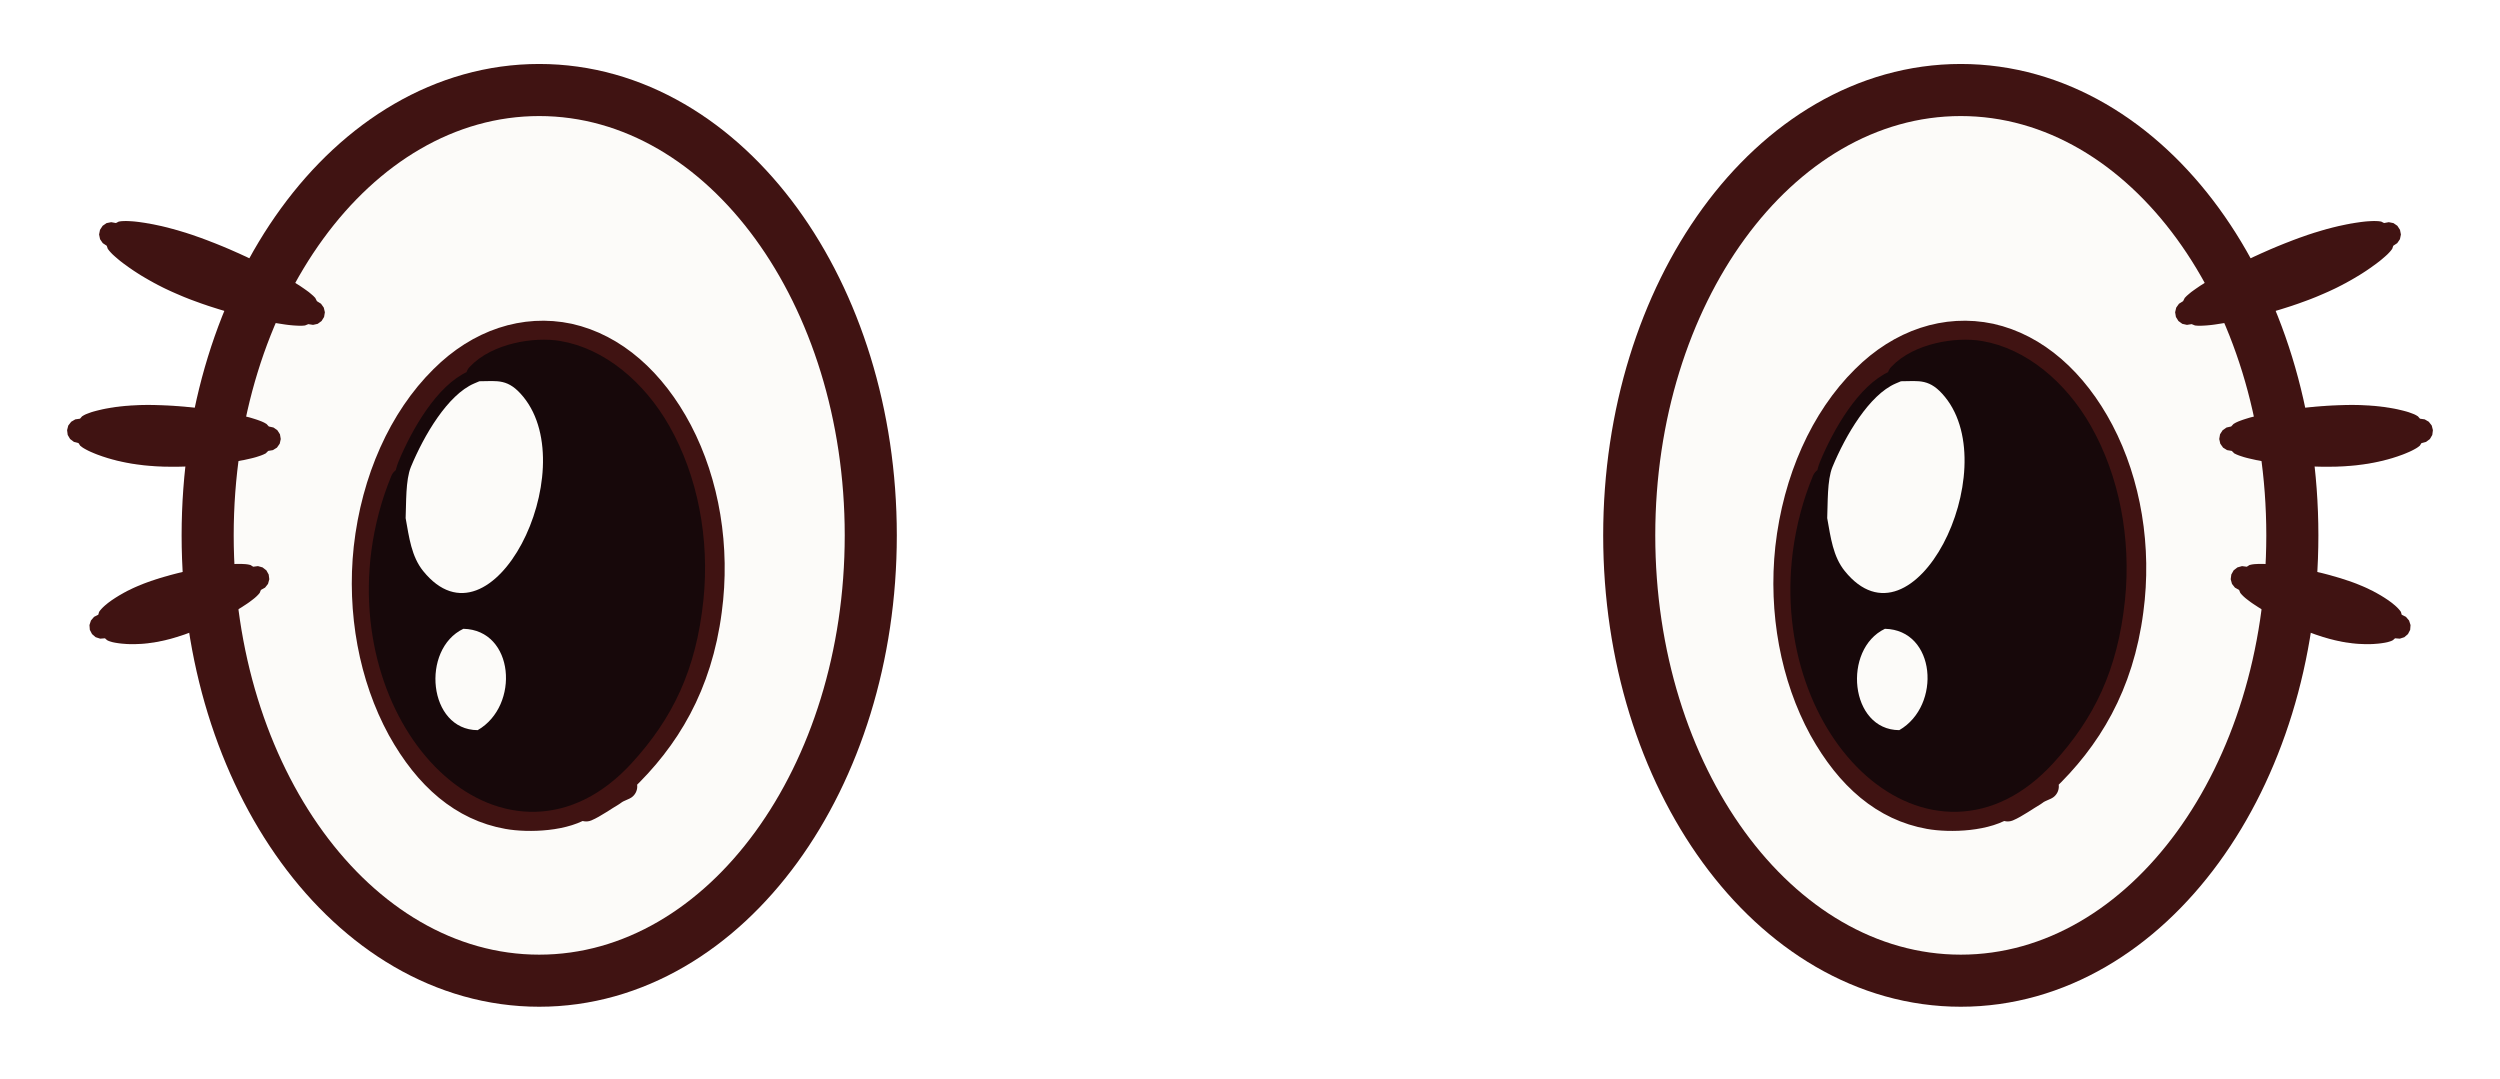
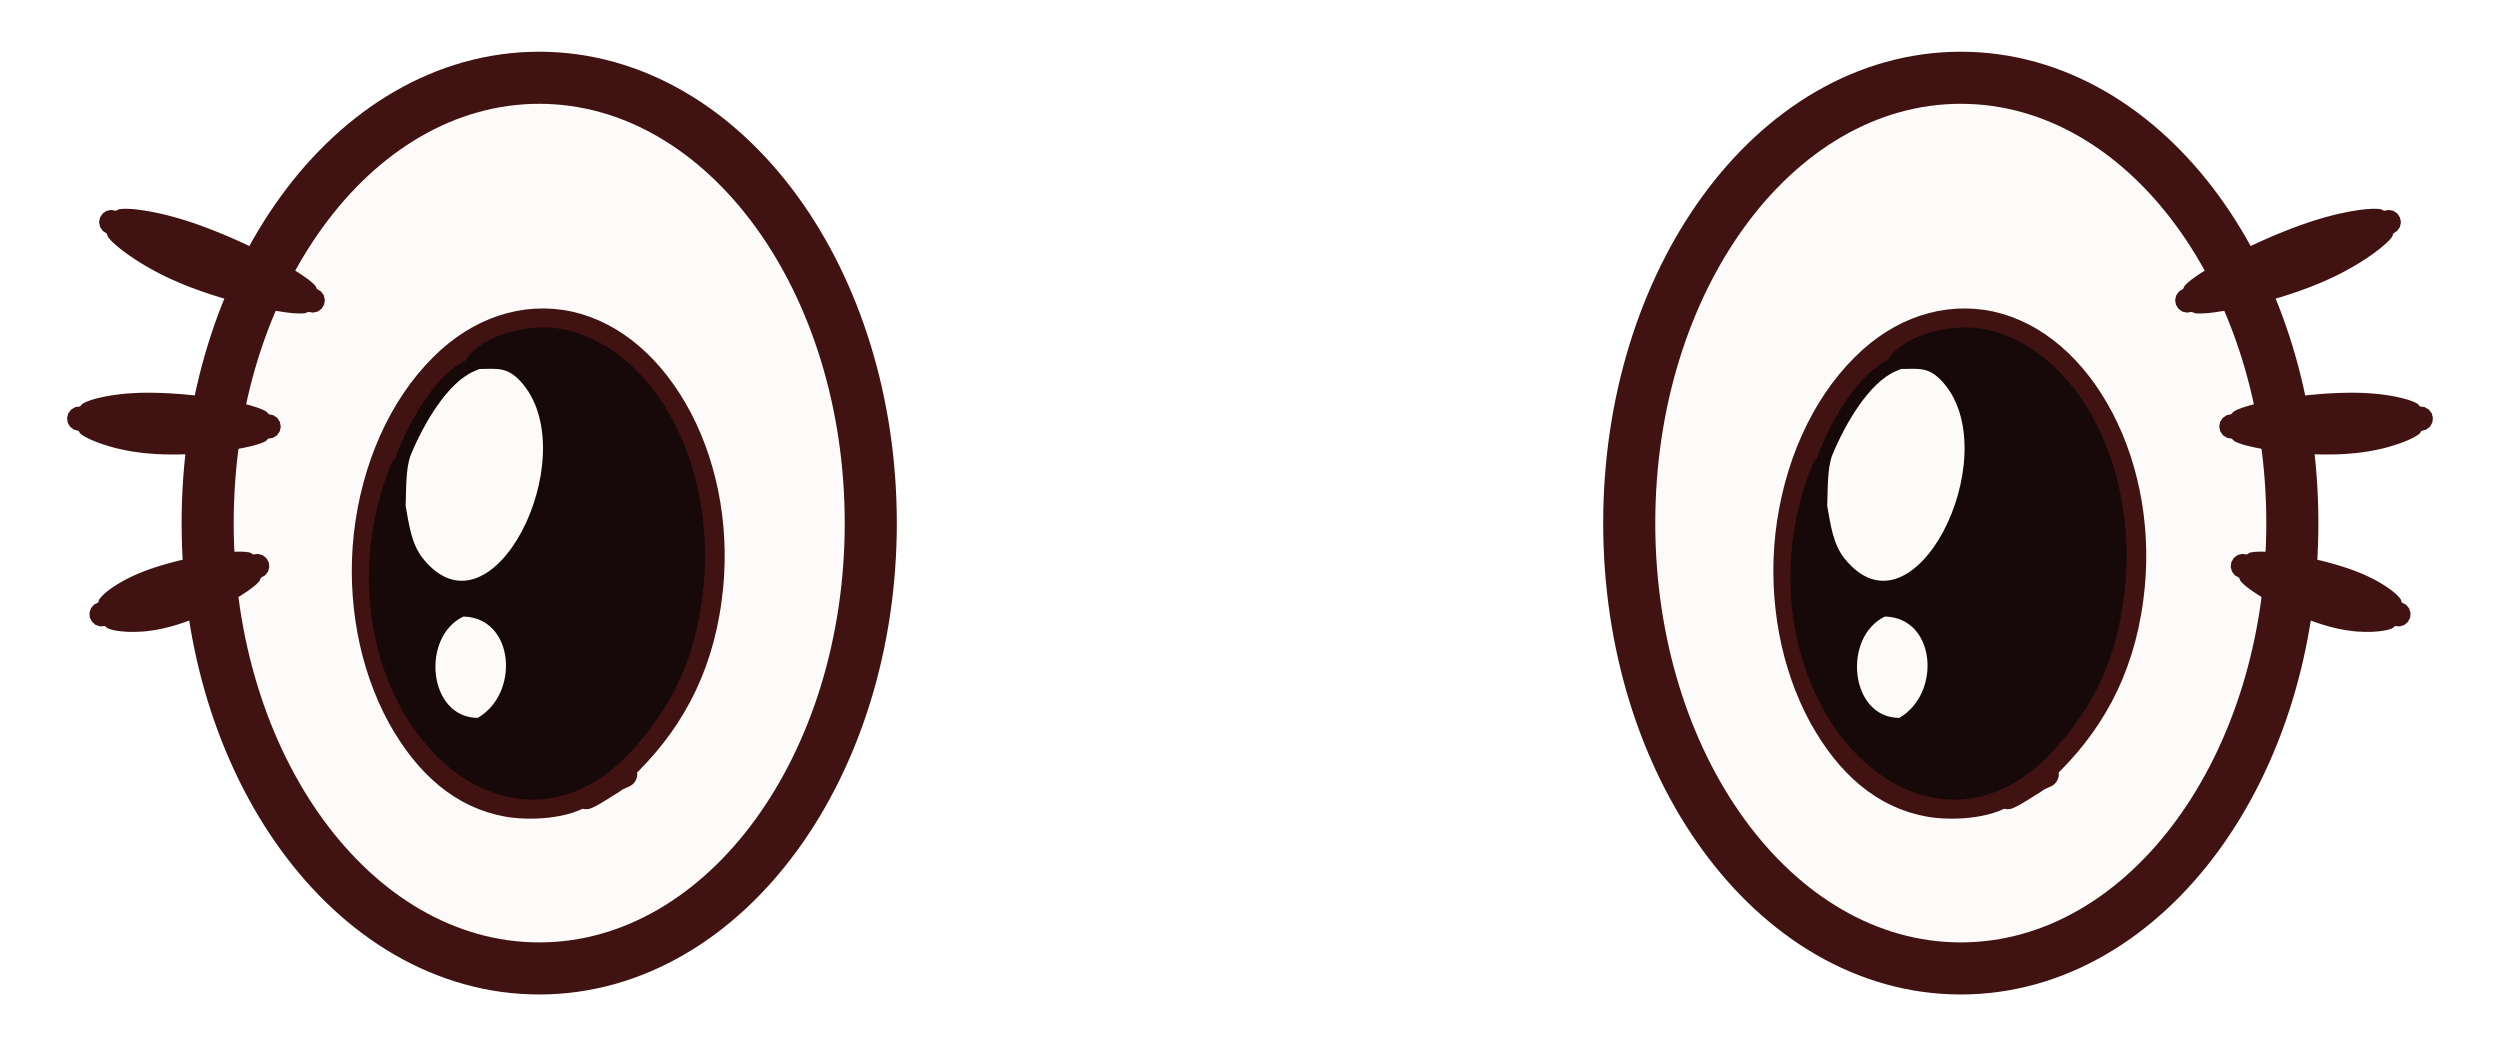
- <svg xmlns="http://www.w3.org/2000/svg" viewBox="796 468 408 176" width="408" height="176">
+ <svg xmlns="http://www.w3.org/2000/svg" viewBox="796 448 408 172" width="408" height="172">
  <g>
    <g>
      <g fill="rgb(64,19,18)" stroke="rgb(64,19,18)" stroke-width="17" stroke-linejoin="round" stroke-linecap="round">
-         <path d="M834.14 555.37a68.43 49.86 90 1 1 99.72 0 68.43 49.86 90 1 1-99.72 0Z" />
-         <path d="M1066.14 555.37a68.43 49.86 90 1 1 99.72 0 68.43 49.86 90 1 1-99.72 0Z" />
+         <path d="M834.14 533.37a68.43 49.86 90 1 1 99.72 0 68.43 49.86 90 1 1-99.72 0Z" />
+         <path d="M1066.14 533.37a68.43 49.86 90 1 1 99.72 0 68.43 49.86 90 1 1-99.72 0Z" />
      </g>
-       <path d="M834.14 555.37a68.43 49.86 90 1 1 99.72 0 68.43 49.86 90 1 1-99.72 0Z" fill="rgb(252,251,249)" />
-       <path d="M891.45 599.22C888.41 601.52 882.25 601.72 878.86 601.11 871.56 599.81 865.8 594.86 861.39 586.92 856.77 578.46 854.8 567.86 855.92 557.43 857.16 546.34 861.62 536.39 868.3 529.8 874.21 523.9 881.6 521.45 888.84 522.99 896.19 524.63 902.49 530.2 906.8 538.39 911.24 546.85 912.99 557.39 911.61 567.62 910.03 579.81 904.78 588.51 897.5 595.41 897.6 595.78 897.68 595.99 897.8 596.34 897.04 596.7 896.59 596.81 895.9 597.36 894.62 598.11 892.84 599.37 891.66 599.86L891.45 599.22z" fill="rgb(64,19,18)" stroke="rgb(64,19,18)" stroke-width="4.4" stroke-linejoin="round" />
-       <path d="M874.24 530.22C874.24 529.96 874.23 529.68 874.23 529.41 877.24 526.17 883.37 525.18 887.09 525.82 893.44 526.89 899.45 531.79 903.33 538.62 907.7 546.32 909.6 556.08 908.61 565.71 907.46 576.73 903.78 584.16 897.47 591.06 879.62 610.57 855.05 587.56 858.77 558.31 859.32 554.16 860.38 550.17 861.91 546.49 861.87 547.98 861.64 551.44 862.2 552.56 862.31 550.19 862.17 546.35 863.06 544.2 865.2 539.03 869.07 532.44 873.37 530.59L874.24 530.22z" fill="rgb(23,8,10)" stroke="rgb(23,8,10)" stroke-width="4.4" stroke-linejoin="round" />
-       <path d="M874.24 530.22C877.24 530.2 878.95 529.75 881.42 532.78 891.25 544.86 876.31 575.13 865.06 561.19 863.15 558.82 862.77 555.73 862.2 552.56 862.31 550.19 862.17 546.35 863.06 544.2 865.2 539.03 869.07 532.44 873.37 530.59L874.24 530.22z" fill="rgb(252,251,249)" />
-       <path d="M871.62 570.62C879.96 570.81 880.88 583.17 873.96 587.16 865.85 587.12 864.66 573.95 871.62 570.62z" fill="rgb(252,251,249)" />
-       <path d="M847.72 517.15L847.45 516.62L847.12 516.28L846.76 515.97L846.4 515.67L846.03 515.4L845.65 515.13L845.27 514.87L844.89 514.61L844.5 514.37L844.11 514.12L843.72 513.88L843.33 513.65L842.94 513.41L842.54 513.18L842.15 512.96L841.75 512.74L841.35 512.52L840.95 512.3L840.55 512.08L840.15 511.87L839.75 511.66L839.35 511.46L838.95 511.25L838.55 511.05L838.15 510.85L837.75 510.66L837.36 510.46L836.96 510.27L836.56 510.09L836.17 509.9L835.77 509.72L835.38 509.54L834.99 509.36L834.6 509.19L834.22 509.02L833.83 508.85L833.45 508.68L833.07 508.52L832.69 508.36L832.31 508.2L831.94 508.05L831.57 507.9L831.2 507.75L830.84 507.61L830.47 507.47L830.12 507.33L829.76 507.19L829.41 507.06L829.06 506.93L828.71 506.8L828.36 506.68L828.02 506.56L827.68 506.44L827.34 506.32L827 506.21L826.66 506.1L826.33 505.99L825.99 505.89L825.66 505.79L825.33 505.69L825 505.59L824.67 505.5L824.34 505.4L824.01 505.32L823.68 505.23L823.35 505.14L823.02 505.06L822.69 504.98L822.36 504.9L822.03 504.83L821.7 504.76L821.37 504.69L821.04 504.62L820.71 504.56L820.37 504.49L820.04 504.44L819.7 504.38L819.36 504.33L819.02 504.28L818.67 504.23L818.33 504.19L817.98 504.15L817.63 504.12L817.27 504.1L816.91 504.08L816.55 504.07L816.17 504.08L815.79 504.1L815.39 504.16L814.92 504.4L814.15 504.26L813.39 504.41L812.75 504.85L812.32 505.51L812.17 506.27L812.33 507.04L812.77 507.68L813.42 508.11L813.59 508.61L813.83 508.93L814.08 509.21L814.34 509.48L814.61 509.73L814.87 509.96L815.14 510.19L815.41 510.42L815.68 510.64L815.96 510.85L816.23 511.06L816.51 511.26L816.79 511.46L817.06 511.66L817.34 511.85L817.63 512.05L817.91 512.24L818.19 512.42L818.48 512.61L818.77 512.79L819.05 512.97L819.35 513.14L819.64 513.32L819.94 513.49L820.23 513.66L820.53 513.83L820.84 514L821.14 514.17L821.45 514.33L821.76 514.5L822.08 514.66L822.39 514.82L822.71 514.98L823.04 515.14L823.36 515.29L823.7 515.45L824.03 515.6L824.37 515.75L824.71 515.9L825.06 516.05L825.41 516.2L825.76 516.35L826.12 516.5L826.48 516.64L826.85 516.79L827.22 516.93L827.6 517.07L827.98 517.21L828.37 517.35L828.75 517.49L829.15 517.63L829.54 517.76L829.94 517.9L830.34 518.03L830.75 518.16L831.16 518.29L831.57 518.42L831.99 518.55L832.4 518.67L832.82 518.8L833.25 518.92L833.67 519.04L834.1 519.16L834.53 519.27L834.96 519.39L835.39 519.5L835.83 519.61L836.27 519.72L836.71 519.83L837.15 519.93L837.59 520.03L838.03 520.13L838.48 520.23L838.92 520.33L839.37 520.42L839.82 520.51L840.27 520.59L840.72 520.67L841.17 520.75L841.62 520.82L842.07 520.89L842.52 520.96L842.98 521.02L843.43 521.07L843.89 521.11L844.35 521.14L844.82 521.16L845.28 521.16L845.77 521.12L846.32 520.9L847.09 521.02L847.85 520.85L848.48 520.39L848.89 519.73L849.02 518.96L848.84 518.2L848.39 517.57Z" fill="rgb(64,19,18)" />
-       <path d="M839.87 537.6L839.49 537.19L839.11 536.97L838.72 536.79L838.33 536.64L837.94 536.5L837.54 536.37L837.15 536.25L836.75 536.13L836.35 536.03L835.95 535.93L835.55 535.83L835.15 535.73L834.75 535.65L834.35 535.56L833.95 535.48L833.55 535.4L833.15 535.32L832.75 535.25L832.35 535.18L831.95 535.11L831.55 535.05L831.16 534.98L830.76 534.92L830.37 534.87L829.97 534.81L829.58 534.76L829.19 534.71L828.8 534.66L828.41 534.61L828.03 534.57L827.65 534.52L827.27 534.48L826.89 534.44L826.51 534.41L826.14 534.37L825.77 534.34L825.4 534.31L825.04 534.28L824.68 534.26L824.32 534.23L823.97 534.21L823.62 534.19L823.27 534.17L822.93 534.16L822.59 534.14L822.26 534.13L821.93 534.12L821.6 534.11L821.28 534.1L820.96 534.1L820.64 534.09L820.33 534.09L820.02 534.09L819.71 534.09L819.4 534.1L819.1 534.1L818.79 534.11L818.49 534.12L818.19 534.14L817.9 534.15L817.6 534.17L817.31 534.18L817.01 534.21L816.72 534.23L816.43 534.25L816.14 534.28L815.85 534.31L815.56 534.34L815.28 534.38L814.99 534.41L814.7 534.45L814.41 534.5L814.12 534.54L813.84 534.59L813.55 534.64L813.26 534.69L812.97 534.75L812.68 534.81L812.39 534.88L812.09 534.95L811.8 535.02L811.5 535.1L811.21 535.18L810.91 535.27L810.61 535.38L810.31 535.49L810 535.61L809.7 535.76L809.39 535.95L809.06 536.33L808.29 536.44L807.62 536.83L807.14 537.45L806.95 538.2L807.05 538.98L807.44 539.65L808.07 540.12L808.82 540.32L809.09 540.74L809.37 540.96L809.66 541.15L809.94 541.31L810.22 541.46L810.5 541.6L810.78 541.73L811.06 541.85L811.34 541.97L811.61 542.08L811.89 542.19L812.17 542.29L812.45 542.39L812.73 542.49L813.01 542.58L813.29 542.67L813.57 542.76L813.85 542.84L814.13 542.92L814.41 543L814.7 543.07L814.98 543.15L815.27 543.22L815.56 543.28L815.85 543.35L816.14 543.41L816.43 543.47L816.73 543.53L817.03 543.58L817.33 543.64L817.63 543.69L817.93 543.73L818.24 543.78L818.55 543.82L818.87 543.86L819.18 543.9L819.5 543.94L819.82 543.97L820.15 544L820.48 544.03L820.81 544.05L821.15 544.08L821.49 544.1L821.84 544.12L822.18 544.13L822.54 544.15L822.89 544.16L823.25 544.16L823.61 544.17L823.98 544.17L824.35 544.17L824.72 544.17L825.09 544.17L825.47 544.16L825.85 544.15L826.23 544.14L826.62 544.12L827 544.11L827.39 544.09L827.78 544.07L828.17 544.04L828.57 544.02L828.96 543.99L829.36 543.95L829.75 543.92L830.15 543.88L830.55 543.84L830.95 543.8L831.36 543.76L831.76 543.71L832.16 543.66L832.56 543.61L832.97 543.55L833.37 543.5L833.77 543.43L834.18 543.37L834.58 543.3L834.99 543.23L835.39 543.15L835.79 543.08L836.19 542.99L836.59 542.9L836.99 542.81L837.39 542.71L837.79 542.6L838.19 542.47L838.58 542.34L838.98 542.18L839.37 541.99L839.77 541.59L840.54 541.46L841.2 541.05L841.65 540.41L841.82 539.65L841.69 538.88L841.27 538.22L840.63 537.77Z" fill="rgb(64,19,18)" />
-       <path d="M837.32 560.49L836.88 560.21L836.48 560.12L836.1 560.07L835.73 560.05L835.36 560.03L834.99 560.03L834.62 560.03L834.26 560.05L833.89 560.06L833.53 560.09L833.16 560.12L832.8 560.15L832.44 560.18L832.08 560.22L831.72 560.27L831.36 560.31L831.01 560.36L830.65 560.41L830.3 560.47L829.95 560.52L829.6 560.58L829.25 560.64L828.9 560.7L828.55 560.76L828.21 560.83L827.87 560.9L827.53 560.97L827.2 561.04L826.86 561.11L826.53 561.18L826.2 561.25L825.88 561.33L825.56 561.41L825.24 561.48L824.92 561.56L824.61 561.64L824.3 561.72L824 561.8L823.7 561.88L823.4 561.97L823.11 562.05L822.82 562.13L822.53 562.22L822.25 562.3L821.98 562.38L821.71 562.47L821.44 562.55L821.18 562.64L820.92 562.73L820.66 562.81L820.41 562.9L820.16 562.99L819.91 563.08L819.67 563.17L819.43 563.26L819.19 563.36L818.96 563.45L818.73 563.55L818.5 563.64L818.27 563.74L818.04 563.84L817.82 563.94L817.6 564.04L817.38 564.15L817.16 564.26L816.94 564.36L816.72 564.47L816.51 564.59L816.29 564.7L816.08 564.82L815.87 564.94L815.66 565.06L815.45 565.18L815.24 565.31L815.03 565.44L814.82 565.57L814.61 565.71L814.4 565.85L814.19 565.99L813.99 566.14L813.78 566.29L813.57 566.45L813.37 566.62L813.16 566.79L812.96 566.97L812.76 567.16L812.56 567.37L812.36 567.6L812.17 567.86L812.04 568.32L811.35 568.67L810.84 569.27L810.6 570.01L810.66 570.79L811.02 571.48L811.61 571.99L812.35 572.23L813.13 572.17L813.48 572.48L813.77 572.62L814.05 572.71L814.32 572.79L814.59 572.85L814.85 572.9L815.11 572.94L815.37 572.98L815.62 573.01L815.88 573.04L816.13 573.06L816.38 573.08L816.63 573.1L816.87 573.11L817.12 573.12L817.37 573.12L817.62 573.12L817.86 573.12L818.11 573.12L818.35 573.11L818.6 573.1L818.85 573.09L819.1 573.08L819.35 573.06L819.6 573.04L819.85 573.01L820.1 572.99L820.35 572.95L820.6 572.92L820.86 572.88L821.12 572.85L821.38 572.8L821.64 572.76L821.9 572.71L822.16 572.65L822.43 572.6L822.7 572.54L822.97 572.48L823.24 572.41L823.52 572.34L823.8 572.27L824.08 572.19L824.36 572.11L824.65 572.02L824.94 571.94L825.23 571.84L825.52 571.75L825.82 571.65L826.12 571.55L826.42 571.44L826.72 571.33L827.02 571.22L827.33 571.11L827.64 570.99L827.94 570.86L828.25 570.74L828.57 570.61L828.88 570.48L829.19 570.34L829.51 570.21L829.82 570.07L830.14 569.92L830.45 569.78L830.77 569.63L831.09 569.48L831.41 569.32L831.72 569.17L832.04 569.01L832.36 568.84L832.67 568.68L832.99 568.51L833.31 568.34L833.62 568.17L833.94 567.99L834.25 567.81L834.56 567.63L834.87 567.45L835.18 567.26L835.49 567.07L835.79 566.87L836.1 566.67L836.4 566.47L836.7 566.26L836.99 566.04L837.28 565.82L837.57 565.59L837.85 565.34L838.12 565.07L838.38 564.77L838.58 564.28L839.26 563.9L839.74 563.29L839.95 562.53L839.85 561.76L839.47 561.08L838.85 560.6L838.1 560.39Z" fill="rgb(64,19,18)" />
-       <path d="M1066.14 555.37a68.43 49.86 90 1 1 99.72 0 68.43 49.86 90 1 1-99.72 0Z" fill="rgb(252,251,249)" />
-       <path d="M1123.45 599.22C1120.41 601.52 1114.25 601.72 1110.86 601.11 1103.56 599.81 1097.8 594.86 1093.39 586.92 1088.77 578.46 1086.8 567.86 1087.92 557.43 1089.16 546.34 1093.62 536.39 1100.3 529.8 1106.21 523.9 1113.6 521.45 1120.84 522.99 1128.19 524.63 1134.49 530.2 1138.8 538.39 1143.24 546.85 1144.99 557.39 1143.61 567.62 1142.03 579.81 1136.78 588.51 1129.5 595.41 1129.6 595.78 1129.68 595.99 1129.8 596.34 1129.04 596.7 1128.59 596.81 1127.9 597.36 1126.62 598.11 1124.84 599.37 1123.66 599.86L1123.45 599.22z" fill="rgb(64,19,18)" stroke="rgb(64,19,18)" stroke-width="4.4" stroke-linejoin="round" />
-       <path d="M1106.24 530.22C1106.24 529.96 1106.23 529.68 1106.23 529.41 1109.24 526.17 1115.37 525.18 1119.09 525.82 1125.44 526.89 1131.45 531.79 1135.33 538.62 1139.7 546.32 1141.6 556.08 1140.61 565.71 1139.46 576.73 1135.78 584.16 1129.47 591.06 1111.62 610.57 1087.05 587.56 1090.77 558.31 1091.32 554.16 1092.38 550.17 1093.91 546.49 1093.87 547.98 1093.64 551.44 1094.2 552.56 1094.31 550.19 1094.17 546.35 1095.06 544.2 1097.2 539.03 1101.07 532.44 1105.37 530.59L1106.24 530.22z" fill="rgb(23,8,10)" stroke="rgb(23,8,10)" stroke-width="4.4" stroke-linejoin="round" />
-       <path d="M1106.24 530.22C1109.24 530.2 1110.95 529.75 1113.42 532.78 1123.25 544.86 1108.31 575.13 1097.06 561.19 1095.15 558.82 1094.77 555.73 1094.2 552.56 1094.31 550.19 1094.17 546.35 1095.06 544.2 1097.2 539.03 1101.07 532.44 1105.37 530.59L1106.24 530.22z" fill="rgb(252,251,249)" />
-       <path d="M1103.62 570.62C1111.96 570.81 1112.88 583.17 1105.96 587.16 1097.85 587.12 1096.66 573.95 1103.62 570.62z" fill="rgb(252,251,249)" />
-       <path d="M1153.68 520.9L1154.23 521.12L1154.72 521.16L1155.18 521.16L1155.65 521.14L1156.11 521.11L1156.57 521.07L1157.02 521.02L1157.48 520.96L1157.93 520.89L1158.38 520.82L1158.83 520.75L1159.28 520.67L1159.73 520.59L1160.18 520.51L1160.63 520.42L1161.08 520.33L1161.52 520.23L1161.97 520.13L1162.41 520.03L1162.85 519.93L1163.29 519.83L1163.73 519.72L1164.17 519.61L1164.61 519.5L1165.04 519.39L1165.47 519.27L1165.9 519.16L1166.33 519.04L1166.75 518.92L1167.18 518.8L1167.6 518.67L1168.01 518.55L1168.43 518.42L1168.84 518.29L1169.25 518.16L1169.66 518.03L1170.06 517.9L1170.46 517.76L1170.85 517.63L1171.25 517.49L1171.63 517.35L1172.02 517.21L1172.4 517.07L1172.78 516.93L1173.15 516.79L1173.52 516.64L1173.88 516.5L1174.24 516.35L1174.59 516.2L1174.94 516.05L1175.29 515.9L1175.63 515.75L1175.97 515.6L1176.3 515.45L1176.64 515.29L1176.96 515.14L1177.29 514.98L1177.61 514.82L1177.92 514.66L1178.24 514.5L1178.55 514.33L1178.86 514.17L1179.16 514L1179.47 513.83L1179.77 513.66L1180.06 513.49L1180.36 513.32L1180.65 513.14L1180.95 512.97L1181.23 512.79L1181.52 512.61L1181.81 512.42L1182.09 512.24L1182.37 512.05L1182.66 511.85L1182.94 511.66L1183.21 511.46L1183.49 511.26L1183.77 511.06L1184.04 510.85L1184.32 510.64L1184.59 510.42L1184.86 510.19L1185.13 509.96L1185.39 509.73L1185.66 509.48L1185.92 509.21L1186.17 508.93L1186.41 508.61L1186.58 508.11L1187.23 507.68L1187.67 507.04L1187.83 506.27L1187.68 505.51L1187.25 504.85L1186.61 504.41L1185.85 504.26L1185.08 504.4L1184.61 504.16L1184.21 504.1L1183.83 504.08L1183.45 504.07L1183.09 504.08L1182.73 504.1L1182.37 504.12L1182.02 504.15L1181.67 504.19L1181.33 504.23L1180.98 504.28L1180.64 504.33L1180.3 504.38L1179.96 504.44L1179.63 504.49L1179.29 504.56L1178.96 504.62L1178.63 504.69L1178.3 504.76L1177.97 504.83L1177.64 504.9L1177.31 504.98L1176.98 505.06L1176.65 505.14L1176.32 505.23L1175.99 505.32L1175.66 505.4L1175.33 505.5L1175 505.59L1174.67 505.69L1174.34 505.79L1174.01 505.89L1173.67 505.99L1173.34 506.1L1173 506.21L1172.66 506.32L1172.32 506.44L1171.98 506.56L1171.64 506.68L1171.29 506.8L1170.94 506.93L1170.59 507.06L1170.24 507.19L1169.88 507.33L1169.53 507.47L1169.16 507.61L1168.8 507.75L1168.43 507.9L1168.06 508.05L1167.69 508.2L1167.31 508.36L1166.93 508.52L1166.55 508.68L1166.17 508.85L1165.78 509.02L1165.4 509.19L1165.01 509.36L1164.62 509.54L1164.23 509.72L1163.83 509.9L1163.44 510.09L1163.04 510.27L1162.64 510.46L1162.25 510.66L1161.85 510.85L1161.45 511.05L1161.05 511.25L1160.65 511.46L1160.25 511.66L1159.85 511.87L1159.45 512.08L1159.05 512.3L1158.65 512.52L1158.25 512.74L1157.85 512.96L1157.46 513.18L1157.06 513.41L1156.67 513.65L1156.28 513.88L1155.89 514.12L1155.5 514.37L1155.11 514.61L1154.73 514.87L1154.35 515.13L1153.97 515.4L1153.6 515.67L1153.24 515.97L1152.88 516.28L1152.55 516.62L1152.28 517.15L1151.61 517.57L1151.16 518.2L1150.98 518.96L1151.11 519.73L1151.52 520.39L1152.15 520.85L1152.91 521.02Z" fill="rgb(64,19,18)" />
-       <path d="M1160.23 541.59L1160.63 541.99L1161.02 542.18L1161.42 542.34L1161.81 542.47L1162.21 542.6L1162.61 542.71L1163.01 542.81L1163.41 542.9L1163.81 542.99L1164.21 543.08L1164.61 543.15L1165.01 543.23L1165.42 543.3L1165.82 543.37L1166.23 543.43L1166.63 543.5L1167.03 543.55L1167.44 543.61L1167.84 543.66L1168.24 543.71L1168.64 543.76L1169.05 543.8L1169.45 543.84L1169.85 543.88L1170.25 543.92L1170.64 543.95L1171.04 543.99L1171.43 544.02L1171.83 544.04L1172.22 544.07L1172.61 544.09L1173 544.11L1173.38 544.12L1173.77 544.14L1174.15 544.15L1174.53 544.16L1174.91 544.17L1175.28 544.17L1175.65 544.17L1176.02 544.17L1176.39 544.17L1176.75 544.16L1177.11 544.16L1177.46 544.15L1177.82 544.13L1178.16 544.12L1178.51 544.1L1178.85 544.08L1179.19 544.05L1179.52 544.03L1179.85 544L1180.18 543.97L1180.5 543.94L1180.82 543.9L1181.13 543.86L1181.45 543.82L1181.76 543.78L1182.07 543.73L1182.37 543.69L1182.67 543.64L1182.97 543.58L1183.27 543.53L1183.57 543.47L1183.86 543.41L1184.15 543.35L1184.44 543.28L1184.73 543.22L1185.02 543.15L1185.3 543.07L1185.59 543L1185.87 542.92L1186.15 542.84L1186.43 542.76L1186.71 542.67L1186.99 542.58L1187.27 542.49L1187.55 542.39L1187.83 542.29L1188.11 542.19L1188.39 542.08L1188.66 541.97L1188.94 541.85L1189.22 541.73L1189.5 541.6L1189.78 541.46L1190.06 541.31L1190.34 541.15L1190.63 540.96L1190.91 540.74L1191.18 540.32L1191.93 540.12L1192.56 539.65L1192.95 538.98L1193.05 538.2L1192.86 537.45L1192.38 536.83L1191.71 536.44L1190.94 536.33L1190.61 535.95L1190.3 535.76L1190 535.61L1189.69 535.49L1189.39 535.38L1189.09 535.27L1188.79 535.18L1188.5 535.1L1188.2 535.02L1187.91 534.95L1187.61 534.88L1187.32 534.81L1187.03 534.75L1186.74 534.69L1186.45 534.64L1186.16 534.59L1185.88 534.54L1185.59 534.5L1185.3 534.45L1185.01 534.41L1184.72 534.38L1184.44 534.34L1184.15 534.31L1183.86 534.28L1183.57 534.25L1183.28 534.23L1182.99 534.21L1182.69 534.18L1182.4 534.17L1182.1 534.15L1181.81 534.14L1181.51 534.12L1181.21 534.11L1180.9 534.1L1180.6 534.1L1180.29 534.09L1179.98 534.09L1179.67 534.09L1179.36 534.09L1179.04 534.1L1178.72 534.1L1178.4 534.11L1178.07 534.12L1177.74 534.13L1177.41 534.14L1177.07 534.16L1176.73 534.17L1176.38 534.19L1176.03 534.21L1175.68 534.23L1175.32 534.26L1174.96 534.28L1174.6 534.31L1174.23 534.34L1173.86 534.37L1173.49 534.41L1173.11 534.44L1172.73 534.48L1172.35 534.52L1171.97 534.57L1171.59 534.61L1171.2 534.66L1170.81 534.71L1170.42 534.76L1170.03 534.81L1169.63 534.87L1169.24 534.92L1168.84 534.98L1168.45 535.05L1168.05 535.11L1167.65 535.18L1167.25 535.25L1166.85 535.32L1166.45 535.4L1166.05 535.48L1165.65 535.56L1165.25 535.65L1164.85 535.73L1164.45 535.83L1164.05 535.93L1163.65 536.03L1163.25 536.13L1162.85 536.25L1162.46 536.37L1162.06 536.5L1161.67 536.64L1161.28 536.79L1160.89 536.97L1160.51 537.19L1160.13 537.6L1159.37 537.77L1158.73 538.22L1158.31 538.88L1158.18 539.65L1158.35 540.41L1158.8 541.05L1159.46 541.46Z" fill="rgb(64,19,18)" />
-       <path d="M1161.42 564.28L1161.62 564.77L1161.88 565.07L1162.15 565.34L1162.43 565.59L1162.72 565.82L1163.01 566.04L1163.3 566.26L1163.6 566.47L1163.9 566.67L1164.21 566.87L1164.51 567.07L1164.82 567.26L1165.13 567.45L1165.44 567.63L1165.75 567.81L1166.06 567.99L1166.38 568.17L1166.69 568.34L1167.01 568.51L1167.33 568.68L1167.64 568.84L1167.96 569.01L1168.28 569.17L1168.59 569.32L1168.91 569.48L1169.23 569.63L1169.55 569.78L1169.86 569.92L1170.18 570.07L1170.49 570.21L1170.81 570.34L1171.12 570.48L1171.43 570.61L1171.75 570.74L1172.06 570.86L1172.36 570.99L1172.67 571.11L1172.98 571.22L1173.28 571.33L1173.58 571.44L1173.88 571.55L1174.18 571.65L1174.48 571.75L1174.77 571.84L1175.06 571.94L1175.35 572.02L1175.64 572.11L1175.92 572.19L1176.2 572.27L1176.48 572.34L1176.76 572.41L1177.03 572.48L1177.3 572.54L1177.57 572.6L1177.84 572.65L1178.1 572.71L1178.36 572.76L1178.62 572.8L1178.88 572.85L1179.14 572.88L1179.4 572.92L1179.65 572.95L1179.9 572.99L1180.15 573.01L1180.4 573.04L1180.65 573.06L1180.9 573.08L1181.15 573.09L1181.4 573.1L1181.65 573.11L1181.89 573.12L1182.14 573.12L1182.38 573.12L1182.63 573.12L1182.88 573.12L1183.13 573.11L1183.37 573.1L1183.62 573.08L1183.87 573.06L1184.12 573.04L1184.38 573.01L1184.63 572.98L1184.89 572.94L1185.15 572.9L1185.41 572.85L1185.68 572.79L1185.95 572.71L1186.23 572.62L1186.52 572.48L1186.87 572.17L1187.65 572.23L1188.39 571.99L1188.98 571.48L1189.34 570.79L1189.4 570.01L1189.16 569.27L1188.65 568.67L1187.96 568.32L1187.83 567.86L1187.64 567.6L1187.44 567.37L1187.24 567.16L1187.04 566.97L1186.84 566.79L1186.63 566.62L1186.43 566.45L1186.22 566.29L1186.01 566.14L1185.81 565.99L1185.6 565.85L1185.39 565.71L1185.18 565.57L1184.97 565.44L1184.76 565.31L1184.55 565.18L1184.34 565.06L1184.13 564.94L1183.92 564.82L1183.71 564.7L1183.49 564.59L1183.28 564.47L1183.06 564.36L1182.84 564.26L1182.62 564.15L1182.4 564.04L1182.18 563.94L1181.96 563.84L1181.73 563.74L1181.5 563.64L1181.27 563.55L1181.04 563.45L1180.81 563.36L1180.57 563.26L1180.33 563.17L1180.09 563.08L1179.84 562.99L1179.59 562.9L1179.34 562.81L1179.08 562.73L1178.82 562.64L1178.56 562.55L1178.29 562.47L1178.02 562.38L1177.75 562.3L1177.47 562.22L1177.18 562.13L1176.89 562.05L1176.6 561.97L1176.3 561.88L1176 561.8L1175.7 561.72L1175.39 561.64L1175.08 561.56L1174.76 561.48L1174.44 561.41L1174.12 561.33L1173.8 561.25L1173.47 561.18L1173.14 561.11L1172.8 561.04L1172.47 560.97L1172.13 560.9L1171.79 560.83L1171.45 560.76L1171.1 560.7L1170.75 560.64L1170.4 560.58L1170.05 560.52L1169.7 560.47L1169.35 560.41L1168.99 560.36L1168.64 560.31L1168.28 560.27L1167.92 560.22L1167.56 560.18L1167.2 560.15L1166.84 560.12L1166.47 560.09L1166.11 560.06L1165.74 560.05L1165.38 560.03L1165.01 560.03L1164.64 560.03L1164.27 560.05L1163.9 560.07L1163.52 560.12L1163.12 560.21L1162.68 560.49L1161.9 560.39L1161.15 560.6L1160.53 561.08L1160.15 561.76L1160.05 562.53L1160.26 563.29L1160.74 563.9Z" fill="rgb(64,19,18)" />
+       <path d="M834.14 533.37a68.43 49.86 90 1 1 99.72 0 68.43 49.86 90 1 1-99.72 0Z" fill="rgb(252,251,249)" />
+       <path d="M891.45 577.22C888.41 579.52 882.25 579.72 878.86 579.11 871.56 577.81 865.8 572.86 861.39 564.92 856.77 556.46 854.8 545.86 855.92 535.43 857.16 524.34 861.62 514.39 868.3 507.8 874.21 501.9 881.6 499.45 888.84 500.99 896.19 502.63 902.49 508.2 906.8 516.39 911.24 524.85 912.99 535.39 911.61 545.62 910.03 557.81 904.78 566.51 897.5 573.41 897.6 573.78 897.68 573.99 897.8 574.34 897.04 574.7 896.59 574.81 895.9 575.36 894.62 576.11 892.84 577.37 891.66 577.86L891.45 577.22z" fill="rgb(64,19,18)" stroke="rgb(64,19,18)" stroke-width="4.4" stroke-linejoin="round" />
+       <path d="M874.24 508.22C874.24 507.96 874.23 507.68 874.23 507.41 877.24 504.17 883.37 503.18 887.09 503.82 893.44 504.89 899.45 509.79 903.33 516.62 907.7 524.32 909.6 534.08 908.61 543.71 907.46 554.73 903.78 562.16 897.47 569.06 879.62 588.57 855.05 565.56 858.77 536.31 859.32 532.16 860.38 528.17 861.91 524.49 861.87 525.98 861.64 529.44 862.2 530.56 862.31 528.19 862.17 524.35 863.06 522.2 865.2 517.03 869.07 510.44 873.37 508.59L874.24 508.22z" fill="rgb(23,8,10)" stroke="rgb(23,8,10)" stroke-width="4.4" stroke-linejoin="round" />
+       <path d="M874.24 508.22C877.24 508.2 878.95 507.75 881.42 510.78 891.25 522.86 876.31 553.13 865.06 539.19 863.15 536.82 862.77 533.73 862.2 530.56 862.31 528.19 862.17 524.35 863.06 522.2 865.2 517.03 869.07 510.44 873.37 508.59L874.24 508.22z" fill="rgb(252,251,249)" />
+       <path d="M871.62 548.62C879.96 548.81 880.88 561.17 873.96 565.16 865.85 565.12 864.66 551.95 871.62 548.62z" fill="rgb(252,251,249)" />
+       <path d="M847.72 495.15L847.45 494.62L847.12 494.28L846.76 493.97L846.4 493.67L846.03 493.4L845.65 493.13L845.27 492.87L844.89 492.61L844.5 492.37L844.11 492.12L843.72 491.88L843.33 491.65L842.94 491.41L842.54 491.18L842.15 490.96L841.75 490.74L841.35 490.52L840.95 490.3L840.55 490.08L840.15 489.87L839.75 489.66L839.35 489.46L838.95 489.25L838.55 489.05L838.15 488.85L837.75 488.66L837.36 488.46L836.96 488.27L836.56 488.09L836.17 487.9L835.77 487.72L835.38 487.54L834.99 487.36L834.6 487.19L834.22 487.02L833.83 486.85L833.45 486.68L833.07 486.52L832.69 486.36L832.31 486.2L831.94 486.05L831.57 485.9L831.2 485.75L830.84 485.61L830.47 485.47L830.12 485.33L829.76 485.19L829.41 485.06L829.06 484.93L828.71 484.8L828.36 484.68L828.02 484.56L827.68 484.44L827.34 484.32L827 484.21L826.66 484.1L826.33 483.99L825.99 483.89L825.66 483.79L825.33 483.69L825 483.59L824.67 483.5L824.34 483.4L824.01 483.32L823.68 483.23L823.35 483.14L823.02 483.06L822.69 482.98L822.36 482.9L822.03 482.83L821.7 482.76L821.37 482.69L821.04 482.62L820.71 482.56L820.37 482.49L820.04 482.44L819.7 482.38L819.36 482.33L819.02 482.28L818.67 482.23L818.33 482.19L817.98 482.15L817.63 482.12L817.27 482.1L816.91 482.08L816.55 482.07L816.17 482.08L815.79 482.1L815.39 482.16L814.92 482.4L814.15 482.26L813.39 482.41L812.75 482.85L812.32 483.51L812.17 484.27L812.33 485.04L812.77 485.68L813.42 486.11L813.59 486.61L813.83 486.93L814.08 487.21L814.34 487.48L814.61 487.73L814.87 487.96L815.14 488.19L815.41 488.42L815.68 488.64L815.96 488.85L816.23 489.06L816.51 489.26L816.79 489.46L817.06 489.66L817.34 489.85L817.63 490.05L817.91 490.24L818.19 490.42L818.48 490.61L818.77 490.79L819.05 490.97L819.35 491.14L819.64 491.32L819.94 491.49L820.23 491.66L820.53 491.83L820.84 492L821.14 492.17L821.45 492.33L821.76 492.5L822.08 492.66L822.39 492.82L822.71 492.98L823.04 493.14L823.36 493.29L823.7 493.45L824.03 493.6L824.37 493.75L824.71 493.9L825.06 494.05L825.41 494.2L825.76 494.35L826.12 494.5L826.48 494.64L826.85 494.79L827.22 494.93L827.6 495.07L827.98 495.21L828.37 495.35L828.75 495.49L829.15 495.63L829.54 495.76L829.94 495.9L830.34 496.03L830.75 496.16L831.16 496.29L831.57 496.42L831.99 496.55L832.4 496.67L832.82 496.8L833.25 496.92L833.67 497.04L834.1 497.16L834.53 497.27L834.96 497.39L835.39 497.5L835.83 497.61L836.27 497.72L836.71 497.83L837.15 497.93L837.59 498.03L838.03 498.13L838.48 498.23L838.92 498.33L839.37 498.42L839.82 498.51L840.27 498.59L840.72 498.67L841.17 498.75L841.62 498.82L842.07 498.89L842.52 498.96L842.98 499.02L843.43 499.07L843.89 499.11L844.35 499.14L844.82 499.16L845.28 499.16L845.77 499.12L846.32 498.9L847.09 499.02L847.85 498.85L848.48 498.39L848.89 497.73L849.02 496.96L848.84 496.2L848.39 495.57Z" fill="rgb(64,19,18)" />
+       <path d="M839.87 515.6L839.49 515.19L839.11 514.97L838.72 514.79L838.33 514.64L837.94 514.5L837.54 514.37L837.15 514.25L836.75 514.13L836.35 514.03L835.95 513.93L835.55 513.83L835.15 513.73L834.75 513.65L834.35 513.56L833.95 513.48L833.55 513.4L833.15 513.32L832.75 513.25L832.35 513.18L831.95 513.11L831.55 513.05L831.16 512.98L830.76 512.92L830.37 512.87L829.97 512.81L829.58 512.76L829.19 512.71L828.8 512.66L828.41 512.61L828.03 512.57L827.65 512.52L827.27 512.48L826.89 512.44L826.51 512.41L826.14 512.37L825.77 512.34L825.4 512.31L825.04 512.28L824.68 512.26L824.32 512.23L823.97 512.21L823.62 512.19L823.27 512.17L822.93 512.16L822.59 512.14L822.26 512.13L821.93 512.12L821.6 512.11L821.28 512.1L820.96 512.1L820.64 512.09L820.33 512.09L820.02 512.09L819.71 512.09L819.4 512.1L819.1 512.1L818.79 512.11L818.49 512.12L818.19 512.14L817.9 512.15L817.6 512.17L817.31 512.18L817.01 512.21L816.72 512.23L816.43 512.25L816.14 512.28L815.85 512.31L815.56 512.34L815.28 512.38L814.99 512.41L814.7 512.45L814.41 512.5L814.12 512.54L813.84 512.59L813.55 512.64L813.26 512.69L812.97 512.75L812.68 512.81L812.39 512.88L812.09 512.95L811.8 513.02L811.5 513.1L811.21 513.18L810.91 513.27L810.61 513.38L810.31 513.49L810 513.61L809.7 513.76L809.39 513.95L809.06 514.33L808.29 514.44L807.62 514.83L807.14 515.45L806.95 516.2L807.05 516.98L807.44 517.65L808.07 518.12L808.82 518.32L809.09 518.74L809.37 518.96L809.66 519.15L809.94 519.31L810.22 519.46L810.5 519.6L810.78 519.73L811.06 519.85L811.34 519.97L811.61 520.08L811.89 520.19L812.17 520.29L812.45 520.39L812.73 520.49L813.01 520.58L813.29 520.67L813.57 520.76L813.85 520.84L814.13 520.92L814.41 521L814.7 521.07L814.98 521.15L815.27 521.22L815.56 521.28L815.85 521.35L816.14 521.41L816.43 521.47L816.73 521.53L817.03 521.58L817.33 521.64L817.63 521.69L817.93 521.73L818.24 521.78L818.55 521.82L818.87 521.86L819.18 521.9L819.5 521.94L819.82 521.97L820.15 522L820.48 522.03L820.81 522.05L821.15 522.08L821.49 522.1L821.84 522.12L822.18 522.13L822.54 522.15L822.89 522.16L823.25 522.16L823.61 522.17L823.98 522.17L824.35 522.17L824.72 522.17L825.09 522.17L825.47 522.16L825.85 522.15L826.23 522.14L826.62 522.12L827 522.11L827.39 522.09L827.78 522.07L828.17 522.04L828.57 522.02L828.96 521.99L829.36 521.95L829.75 521.92L830.15 521.88L830.55 521.84L830.95 521.8L831.36 521.76L831.76 521.71L832.16 521.66L832.56 521.61L832.97 521.55L833.37 521.5L833.77 521.43L834.18 521.37L834.58 521.3L834.99 521.23L835.39 521.15L835.79 521.08L836.19 520.99L836.59 520.9L836.99 520.81L837.39 520.71L837.79 520.6L838.19 520.47L838.58 520.34L838.98 520.18L839.37 519.99L839.77 519.59L840.54 519.46L841.2 519.05L841.65 518.41L841.82 517.65L841.69 516.88L841.27 516.22L840.63 515.77Z" fill="rgb(64,19,18)" />
+       <path d="M837.32 538.49L836.88 538.21L836.48 538.12L836.1 538.07L835.73 538.05L835.36 538.03L834.99 538.03L834.62 538.03L834.26 538.05L833.89 538.06L833.53 538.09L833.16 538.12L832.8 538.15L832.44 538.18L832.08 538.22L831.72 538.27L831.36 538.31L831.01 538.36L830.65 538.41L830.3 538.47L829.95 538.52L829.6 538.58L829.25 538.64L828.9 538.7L828.55 538.76L828.21 538.83L827.87 538.9L827.53 538.97L827.2 539.04L826.86 539.11L826.53 539.18L826.2 539.25L825.88 539.33L825.56 539.41L825.24 539.48L824.92 539.56L824.61 539.64L824.3 539.72L824 539.8L823.7 539.88L823.4 539.97L823.11 540.05L822.82 540.13L822.53 540.22L822.25 540.3L821.98 540.38L821.71 540.47L821.44 540.55L821.18 540.64L820.92 540.73L820.66 540.81L820.41 540.9L820.16 540.99L819.91 541.08L819.67 541.17L819.43 541.26L819.19 541.36L818.96 541.45L818.73 541.55L818.5 541.64L818.27 541.74L818.04 541.84L817.82 541.94L817.6 542.04L817.38 542.15L817.16 542.26L816.94 542.36L816.72 542.47L816.51 542.59L816.29 542.7L816.08 542.82L815.87 542.94L815.66 543.06L815.45 543.18L815.24 543.31L815.03 543.44L814.82 543.57L814.61 543.71L814.4 543.85L814.19 543.99L813.99 544.14L813.78 544.29L813.57 544.45L813.37 544.62L813.16 544.79L812.96 544.97L812.76 545.16L812.56 545.37L812.36 545.6L812.17 545.86L812.04 546.32L811.35 546.67L810.84 547.27L810.6 548.01L810.66 548.79L811.02 549.48L811.61 549.99L812.35 550.23L813.13 550.17L813.48 550.48L813.77 550.62L814.05 550.71L814.32 550.79L814.59 550.85L814.85 550.9L815.11 550.94L815.37 550.98L815.62 551.01L815.88 551.04L816.13 551.06L816.38 551.08L816.63 551.1L816.87 551.11L817.12 551.12L817.37 551.12L817.62 551.12L817.86 551.12L818.11 551.12L818.35 551.11L818.6 551.1L818.85 551.09L819.1 551.08L819.35 551.06L819.6 551.04L819.85 551.01L820.1 550.99L820.35 550.95L820.6 550.92L820.86 550.88L821.12 550.85L821.38 550.8L821.64 550.76L821.9 550.71L822.16 550.65L822.43 550.6L822.7 550.54L822.97 550.48L823.24 550.41L823.52 550.34L823.8 550.27L824.08 550.19L824.36 550.11L824.65 550.02L824.94 549.94L825.23 549.84L825.52 549.75L825.82 549.65L826.12 549.55L826.42 549.44L826.72 549.33L827.02 549.22L827.33 549.11L827.64 548.99L827.94 548.86L828.25 548.74L828.57 548.61L828.88 548.48L829.19 548.34L829.51 548.21L829.82 548.07L830.14 547.92L830.45 547.78L830.77 547.63L831.09 547.48L831.41 547.32L831.72 547.17L832.04 547.01L832.36 546.84L832.67 546.68L832.99 546.51L833.31 546.34L833.62 546.17L833.94 545.99L834.25 545.81L834.56 545.63L834.87 545.45L835.18 545.26L835.49 545.07L835.79 544.87L836.1 544.67L836.4 544.47L836.7 544.26L836.99 544.04L837.28 543.82L837.57 543.59L837.85 543.34L838.12 543.07L838.38 542.77L838.58 542.28L839.26 541.9L839.74 541.29L839.95 540.53L839.85 539.76L839.47 539.08L838.85 538.6L838.1 538.39Z" fill="rgb(64,19,18)" />
+       <path d="M1066.14 533.37a68.43 49.86 90 1 1 99.72 0 68.43 49.86 90 1 1-99.72 0Z" fill="rgb(252,251,249)" />
+       <path d="M1123.45 577.22C1120.41 579.52 1114.25 579.72 1110.86 579.11 1103.56 577.81 1097.8 572.86 1093.39 564.92 1088.77 556.46 1086.8 545.86 1087.92 535.43 1089.16 524.34 1093.62 514.39 1100.3 507.8 1106.21 501.9 1113.6 499.45 1120.84 500.99 1128.19 502.63 1134.49 508.2 1138.8 516.39 1143.24 524.85 1144.99 535.39 1143.61 545.62 1142.03 557.81 1136.78 566.51 1129.5 573.41 1129.6 573.78 1129.68 573.99 1129.8 574.34 1129.04 574.7 1128.59 574.81 1127.9 575.36 1126.62 576.11 1124.84 577.37 1123.66 577.86L1123.45 577.22z" fill="rgb(64,19,18)" stroke="rgb(64,19,18)" stroke-width="4.4" stroke-linejoin="round" />
+       <path d="M1106.24 508.22C1106.24 507.96 1106.23 507.68 1106.23 507.41 1109.24 504.17 1115.37 503.18 1119.09 503.82 1125.44 504.89 1131.45 509.79 1135.33 516.62 1139.7 524.32 1141.6 534.08 1140.61 543.71 1139.46 554.73 1135.78 562.16 1129.47 569.06 1111.62 588.57 1087.05 565.56 1090.77 536.31 1091.32 532.16 1092.38 528.17 1093.91 524.49 1093.87 525.98 1093.64 529.44 1094.2 530.56 1094.31 528.19 1094.17 524.35 1095.06 522.2 1097.2 517.03 1101.07 510.44 1105.37 508.59L1106.24 508.22z" fill="rgb(23,8,10)" stroke="rgb(23,8,10)" stroke-width="4.4" stroke-linejoin="round" />
+       <path d="M1106.24 508.22C1109.24 508.2 1110.95 507.75 1113.42 510.78 1123.25 522.86 1108.31 553.13 1097.06 539.19 1095.15 536.82 1094.77 533.73 1094.2 530.56 1094.31 528.19 1094.17 524.35 1095.06 522.2 1097.2 517.03 1101.07 510.44 1105.37 508.59L1106.24 508.22z" fill="rgb(252,251,249)" />
+       <path d="M1103.62 548.62C1111.96 548.81 1112.88 561.17 1105.96 565.16 1097.85 565.12 1096.66 551.95 1103.62 548.62z" fill="rgb(252,251,249)" />
+       <path d="M1153.68 498.9L1154.23 499.12L1154.72 499.16L1155.18 499.16L1155.65 499.14L1156.11 499.11L1156.57 499.07L1157.02 499.02L1157.48 498.96L1157.93 498.89L1158.38 498.82L1158.83 498.75L1159.28 498.67L1159.73 498.59L1160.18 498.51L1160.63 498.42L1161.08 498.33L1161.52 498.23L1161.97 498.13L1162.41 498.03L1162.85 497.93L1163.29 497.83L1163.73 497.72L1164.17 497.61L1164.61 497.5L1165.04 497.39L1165.47 497.27L1165.9 497.16L1166.33 497.04L1166.75 496.92L1167.18 496.8L1167.6 496.67L1168.01 496.55L1168.43 496.42L1168.84 496.29L1169.25 496.16L1169.66 496.03L1170.06 495.9L1170.46 495.76L1170.85 495.63L1171.25 495.49L1171.63 495.35L1172.02 495.21L1172.4 495.07L1172.78 494.93L1173.15 494.79L1173.52 494.64L1173.88 494.5L1174.24 494.35L1174.59 494.2L1174.94 494.05L1175.29 493.9L1175.63 493.75L1175.97 493.6L1176.3 493.45L1176.64 493.29L1176.96 493.14L1177.29 492.98L1177.61 492.82L1177.92 492.66L1178.24 492.5L1178.55 492.33L1178.86 492.17L1179.16 492L1179.47 491.83L1179.77 491.66L1180.06 491.49L1180.36 491.32L1180.65 491.14L1180.95 490.97L1181.23 490.79L1181.52 490.61L1181.81 490.42L1182.09 490.24L1182.37 490.05L1182.66 489.85L1182.94 489.66L1183.21 489.46L1183.49 489.26L1183.77 489.06L1184.04 488.85L1184.32 488.64L1184.59 488.42L1184.86 488.19L1185.13 487.96L1185.39 487.73L1185.66 487.48L1185.92 487.21L1186.17 486.93L1186.41 486.61L1186.58 486.11L1187.23 485.68L1187.67 485.04L1187.83 484.27L1187.68 483.51L1187.25 482.85L1186.61 482.41L1185.85 482.26L1185.08 482.4L1184.61 482.16L1184.21 482.1L1183.83 482.08L1183.45 482.07L1183.09 482.08L1182.73 482.1L1182.37 482.12L1182.02 482.15L1181.67 482.19L1181.33 482.23L1180.98 482.28L1180.64 482.33L1180.3 482.38L1179.96 482.44L1179.63 482.49L1179.29 482.56L1178.96 482.62L1178.63 482.69L1178.3 482.76L1177.97 482.83L1177.64 482.9L1177.31 482.98L1176.98 483.06L1176.65 483.14L1176.32 483.23L1175.99 483.32L1175.66 483.4L1175.33 483.5L1175 483.59L1174.67 483.69L1174.34 483.79L1174.01 483.89L1173.67 483.99L1173.34 484.1L1173 484.21L1172.66 484.32L1172.32 484.44L1171.98 484.56L1171.64 484.68L1171.29 484.8L1170.94 484.93L1170.59 485.06L1170.24 485.19L1169.88 485.33L1169.53 485.47L1169.16 485.61L1168.8 485.75L1168.43 485.9L1168.06 486.05L1167.69 486.2L1167.31 486.36L1166.93 486.52L1166.55 486.68L1166.17 486.85L1165.78 487.02L1165.4 487.19L1165.01 487.36L1164.62 487.54L1164.23 487.72L1163.83 487.9L1163.44 488.09L1163.04 488.27L1162.64 488.46L1162.25 488.66L1161.85 488.85L1161.45 489.05L1161.05 489.25L1160.65 489.46L1160.25 489.66L1159.85 489.87L1159.45 490.08L1159.05 490.3L1158.65 490.52L1158.25 490.74L1157.85 490.96L1157.46 491.18L1157.06 491.41L1156.67 491.65L1156.28 491.88L1155.89 492.12L1155.5 492.37L1155.11 492.61L1154.73 492.87L1154.35 493.13L1153.97 493.4L1153.6 493.67L1153.24 493.97L1152.88 494.28L1152.55 494.62L1152.28 495.15L1151.61 495.57L1151.16 496.2L1150.98 496.96L1151.11 497.73L1151.52 498.39L1152.15 498.85L1152.91 499.02Z" fill="rgb(64,19,18)" />
+       <path d="M1160.23 519.59L1160.63 519.99L1161.02 520.18L1161.42 520.34L1161.81 520.47L1162.21 520.6L1162.61 520.71L1163.01 520.81L1163.41 520.9L1163.81 520.99L1164.21 521.08L1164.61 521.15L1165.01 521.23L1165.42 521.3L1165.82 521.37L1166.23 521.43L1166.63 521.5L1167.03 521.55L1167.44 521.61L1167.84 521.66L1168.24 521.71L1168.64 521.76L1169.05 521.8L1169.45 521.84L1169.85 521.88L1170.25 521.92L1170.64 521.95L1171.04 521.99L1171.43 522.02L1171.83 522.04L1172.22 522.07L1172.61 522.09L1173 522.11L1173.38 522.12L1173.77 522.14L1174.15 522.15L1174.53 522.16L1174.91 522.17L1175.28 522.17L1175.65 522.17L1176.02 522.17L1176.39 522.17L1176.75 522.16L1177.11 522.16L1177.46 522.15L1177.82 522.13L1178.16 522.12L1178.51 522.1L1178.85 522.08L1179.19 522.05L1179.52 522.03L1179.85 522L1180.18 521.97L1180.5 521.94L1180.82 521.9L1181.13 521.86L1181.45 521.82L1181.76 521.78L1182.07 521.73L1182.37 521.69L1182.67 521.64L1182.97 521.58L1183.27 521.53L1183.57 521.47L1183.86 521.41L1184.15 521.35L1184.44 521.28L1184.73 521.22L1185.02 521.15L1185.3 521.07L1185.59 521L1185.87 520.92L1186.15 520.84L1186.43 520.76L1186.71 520.67L1186.99 520.58L1187.27 520.49L1187.55 520.39L1187.83 520.29L1188.11 520.19L1188.39 520.08L1188.66 519.97L1188.94 519.85L1189.22 519.73L1189.5 519.6L1189.78 519.46L1190.06 519.31L1190.34 519.15L1190.63 518.96L1190.91 518.74L1191.18 518.32L1191.93 518.12L1192.56 517.65L1192.95 516.98L1193.05 516.2L1192.86 515.45L1192.38 514.83L1191.71 514.44L1190.94 514.33L1190.61 513.95L1190.3 513.76L1190 513.61L1189.69 513.49L1189.39 513.38L1189.09 513.27L1188.79 513.18L1188.5 513.1L1188.2 513.02L1187.91 512.95L1187.61 512.88L1187.32 512.81L1187.03 512.75L1186.74 512.69L1186.45 512.64L1186.16 512.59L1185.88 512.54L1185.59 512.5L1185.3 512.45L1185.01 512.41L1184.72 512.38L1184.44 512.34L1184.15 512.31L1183.86 512.28L1183.57 512.25L1183.28 512.23L1182.99 512.21L1182.69 512.18L1182.4 512.17L1182.1 512.15L1181.81 512.14L1181.51 512.12L1181.21 512.11L1180.9 512.1L1180.6 512.1L1180.29 512.09L1179.98 512.09L1179.67 512.09L1179.36 512.09L1179.04 512.1L1178.72 512.1L1178.4 512.11L1178.07 512.12L1177.74 512.13L1177.41 512.14L1177.07 512.16L1176.73 512.17L1176.38 512.19L1176.03 512.21L1175.68 512.23L1175.32 512.26L1174.96 512.28L1174.6 512.31L1174.23 512.34L1173.86 512.37L1173.49 512.41L1173.11 512.44L1172.73 512.48L1172.35 512.52L1171.97 512.57L1171.59 512.61L1171.2 512.66L1170.81 512.71L1170.42 512.76L1170.03 512.81L1169.63 512.87L1169.24 512.92L1168.84 512.98L1168.45 513.05L1168.05 513.11L1167.65 513.18L1167.25 513.25L1166.85 513.32L1166.45 513.4L1166.05 513.48L1165.65 513.56L1165.25 513.65L1164.85 513.73L1164.45 513.83L1164.05 513.93L1163.65 514.03L1163.25 514.13L1162.85 514.25L1162.46 514.37L1162.06 514.5L1161.67 514.64L1161.28 514.79L1160.89 514.97L1160.51 515.19L1160.13 515.6L1159.37 515.77L1158.73 516.22L1158.31 516.88L1158.18 517.65L1158.35 518.41L1158.8 519.05L1159.46 519.46Z" fill="rgb(64,19,18)" />
+       <path d="M1161.42 542.28L1161.62 542.77L1161.88 543.07L1162.15 543.34L1162.43 543.59L1162.72 543.82L1163.01 544.04L1163.3 544.26L1163.6 544.47L1163.9 544.67L1164.21 544.87L1164.51 545.07L1164.82 545.26L1165.13 545.45L1165.44 545.63L1165.75 545.81L1166.06 545.99L1166.38 546.17L1166.69 546.34L1167.01 546.51L1167.33 546.68L1167.64 546.84L1167.96 547.01L1168.28 547.17L1168.59 547.32L1168.91 547.48L1169.23 547.63L1169.55 547.78L1169.86 547.92L1170.18 548.07L1170.49 548.21L1170.81 548.34L1171.12 548.48L1171.43 548.61L1171.75 548.74L1172.06 548.86L1172.36 548.99L1172.67 549.11L1172.98 549.22L1173.28 549.33L1173.58 549.44L1173.88 549.55L1174.18 549.65L1174.48 549.75L1174.77 549.84L1175.06 549.94L1175.35 550.02L1175.64 550.11L1175.92 550.19L1176.2 550.27L1176.48 550.34L1176.76 550.41L1177.03 550.48L1177.3 550.54L1177.57 550.6L1177.84 550.65L1178.1 550.71L1178.36 550.76L1178.62 550.8L1178.88 550.85L1179.14 550.88L1179.4 550.92L1179.65 550.95L1179.9 550.99L1180.15 551.01L1180.4 551.04L1180.65 551.06L1180.9 551.08L1181.15 551.09L1181.4 551.1L1181.65 551.11L1181.89 551.12L1182.14 551.12L1182.38 551.12L1182.63 551.12L1182.88 551.12L1183.13 551.11L1183.37 551.1L1183.62 551.08L1183.87 551.06L1184.12 551.04L1184.38 551.01L1184.63 550.98L1184.89 550.94L1185.15 550.9L1185.41 550.85L1185.68 550.79L1185.95 550.71L1186.23 550.62L1186.52 550.48L1186.87 550.17L1187.65 550.23L1188.39 549.99L1188.98 549.48L1189.34 548.79L1189.4 548.01L1189.16 547.27L1188.65 546.67L1187.96 546.32L1187.83 545.86L1187.64 545.6L1187.44 545.37L1187.24 545.16L1187.04 544.97L1186.84 544.79L1186.63 544.62L1186.43 544.45L1186.22 544.29L1186.01 544.14L1185.81 543.99L1185.6 543.85L1185.39 543.71L1185.18 543.57L1184.97 543.44L1184.76 543.31L1184.55 543.18L1184.34 543.06L1184.13 542.94L1183.92 542.82L1183.71 542.7L1183.49 542.59L1183.28 542.47L1183.06 542.36L1182.84 542.26L1182.62 542.15L1182.4 542.04L1182.18 541.94L1181.96 541.84L1181.73 541.74L1181.5 541.64L1181.27 541.55L1181.04 541.45L1180.81 541.36L1180.57 541.26L1180.33 541.17L1180.09 541.08L1179.84 540.99L1179.59 540.9L1179.34 540.81L1179.08 540.73L1178.82 540.64L1178.56 540.55L1178.29 540.47L1178.02 540.38L1177.75 540.3L1177.47 540.22L1177.18 540.13L1176.89 540.05L1176.6 539.97L1176.3 539.88L1176 539.8L1175.7 539.72L1175.39 539.64L1175.08 539.56L1174.76 539.48L1174.44 539.41L1174.12 539.33L1173.8 539.25L1173.47 539.18L1173.14 539.11L1172.8 539.04L1172.47 538.97L1172.13 538.9L1171.79 538.83L1171.45 538.76L1171.1 538.7L1170.75 538.64L1170.4 538.58L1170.05 538.52L1169.7 538.47L1169.35 538.41L1168.99 538.36L1168.64 538.31L1168.28 538.27L1167.92 538.22L1167.56 538.18L1167.2 538.15L1166.84 538.12L1166.47 538.09L1166.11 538.06L1165.74 538.05L1165.38 538.03L1165.01 538.03L1164.64 538.03L1164.27 538.05L1163.9 538.07L1163.52 538.12L1163.12 538.21L1162.68 538.49L1161.9 538.39L1161.15 538.6L1160.53 539.08L1160.15 539.76L1160.05 540.53L1160.26 541.29L1160.74 541.9Z" fill="rgb(64,19,18)" />
    </g>
  </g>
</svg>
